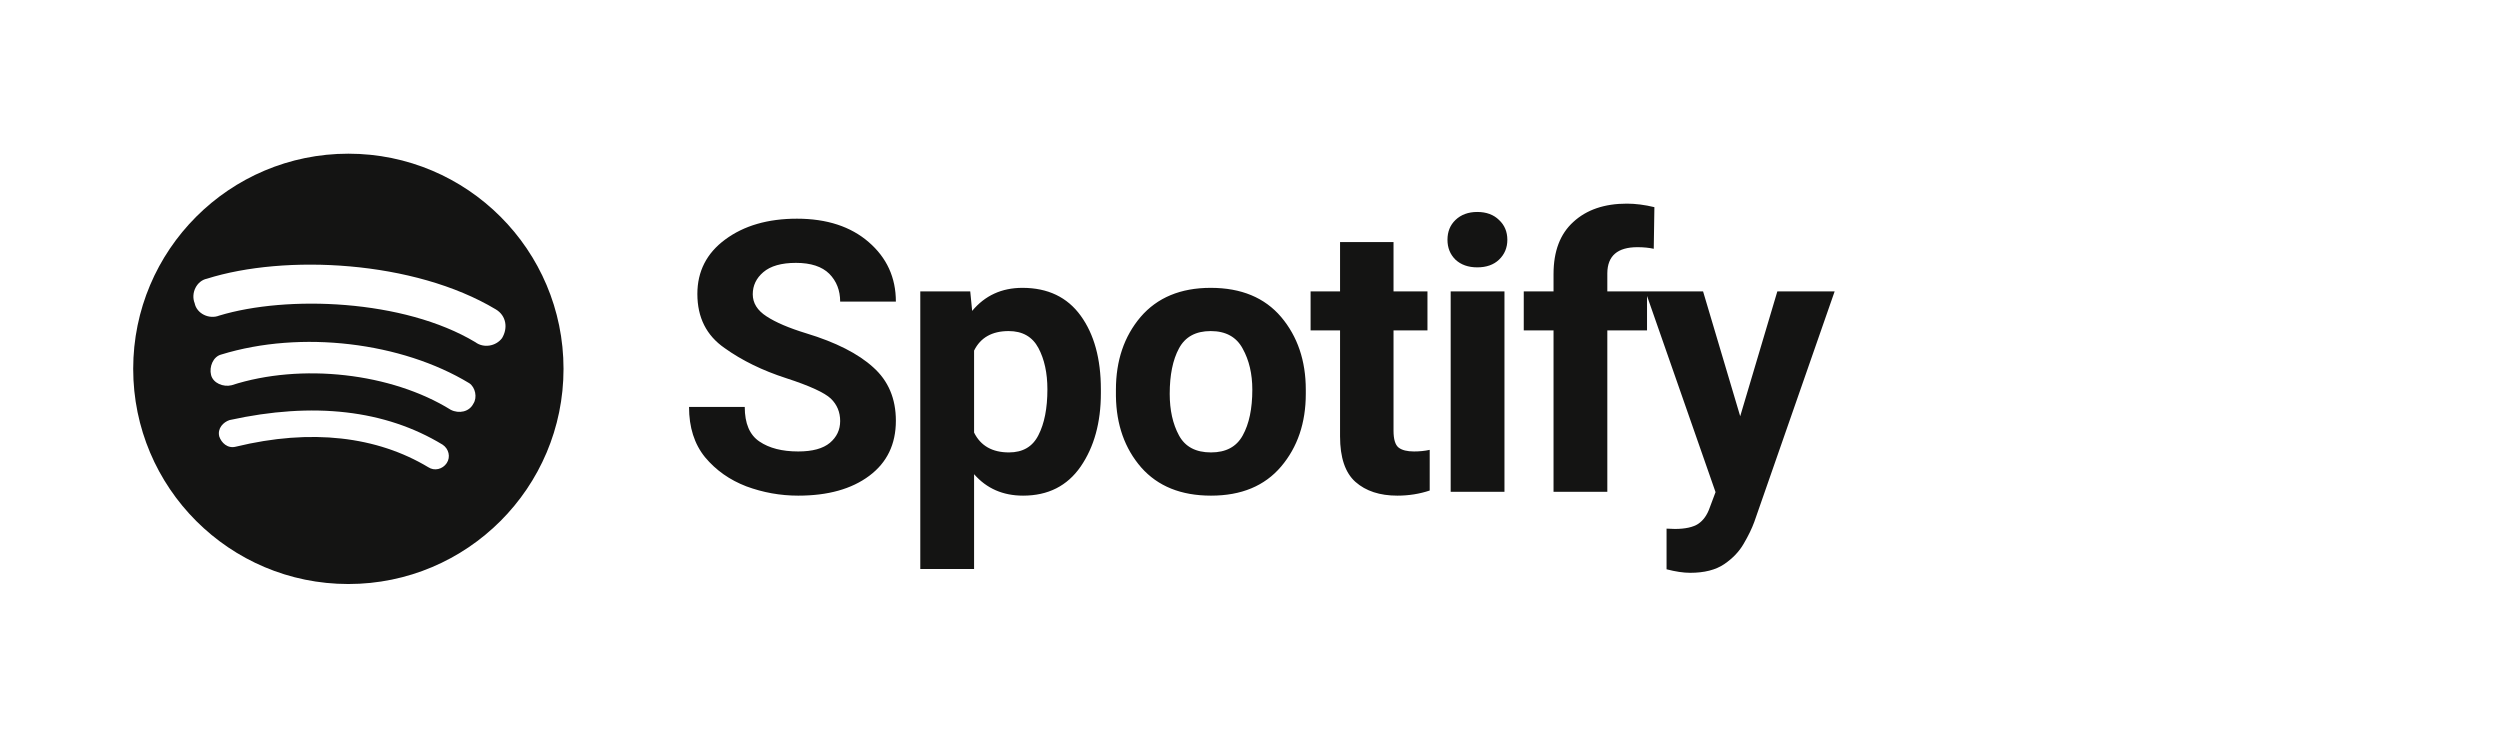
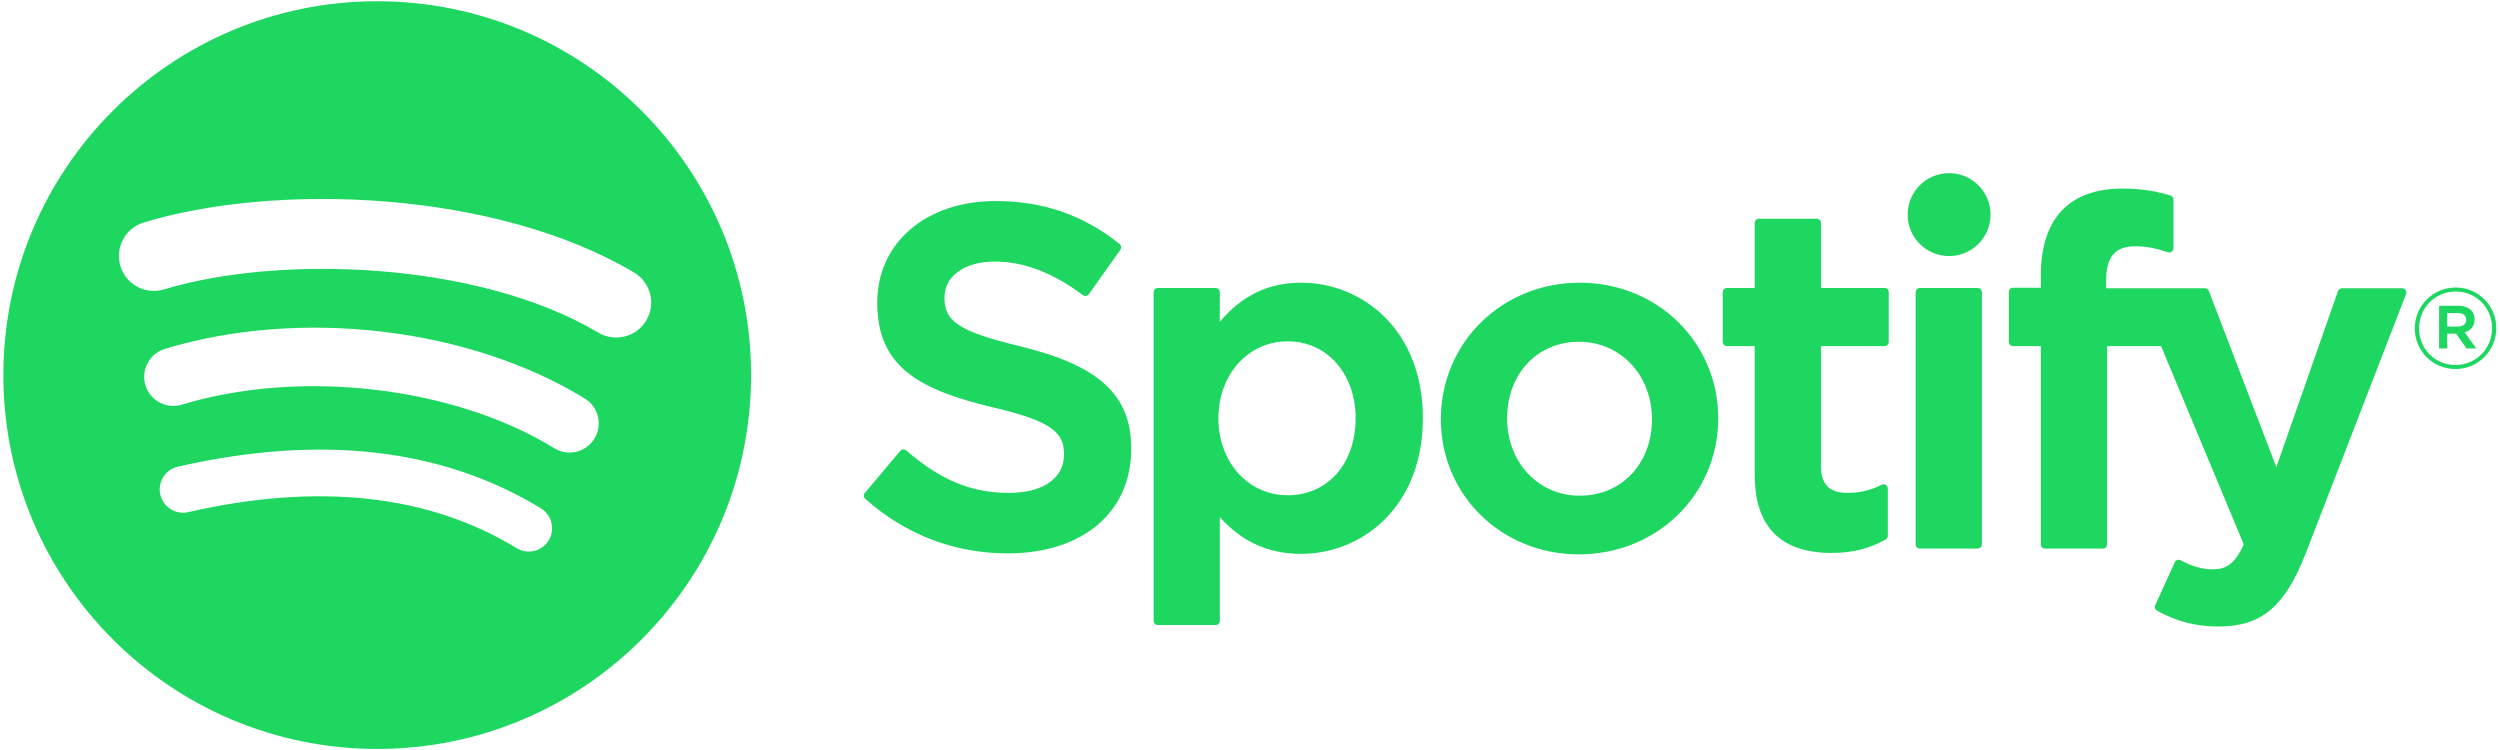
- <svg xmlns="http://www.w3.org/2000/svg" viewBox="0 0 122 36" width="122" height="36" role="img" aria-label="Spotify">
-   <g fill="#141413">
-     <path d="M17 7.5a10.5 10.5 0 1 0 0 21 10.5 10.5 0 0 0 0-21zm4.8 15.1c-.2.3-.6.4-.9.2-2.5-1.5-5.7-1.9-9.4-1-.4.1-.7-.2-.8-.5-.1-.4.2-.7.5-.8 4.1-.9 7.6-.5 10.4 1.2.3.2.4.6.2.9zm1.3-2.9c-.2.4-.7.5-1.1.3-2.9-1.8-7.3-2.3-10.7-1.2-.4.1-.9-.1-1-.5-.1-.4.1-.9.5-1 3.9-1.2 8.8-.6 12.1 1.4.3.2.4.7.2 1zm.1-3c-3.5-2.1-9.2-2.3-12.5-1.3-.5.2-1.1-.1-1.2-.6-.2-.5.1-1.1.6-1.2 3.8-1.2 10.1-.9 14.1 1.5.5.3.6.9.3 1.4-.3.4-.9.5-1.3.2z" />
-     <text x="33" y="24" font-family="-apple-system, BlinkMacSystemFont, 'Segoe UI', Roboto, 'Helvetica Neue', Arial, sans-serif" font-size="18.5" font-weight="700" letter-spacing="-0.025em">Spotify</text>
-   </g>
+ <svg xmlns="http://www.w3.org/2000/svg" viewBox="0 0 559 168" width="120" height="36" role="img" aria-label="Spotify">
+   <path fill="#1ED760" d="m83.996 0.277c-46.249 0-83.743 37.493-83.743 83.742 0 46.251 37.494 83.741 83.743 83.741 46.254 0 83.744-37.49 83.744-83.741 0-46.246-37.49-83.738-83.745-83.738l0.001-0.004zm38.404 120.78c-1.5 2.46-4.72 3.24-7.18 1.73-19.662-12.01-44.414-14.73-73.564-8.07-2.809 0.64-5.609-1.12-6.249-3.93-0.643-2.81 1.11-5.61 3.926-6.25 31.9-7.288 59.263-4.15 81.337 9.34 2.46 1.51 3.24 4.72 1.73 7.18zm10.25-22.802c-1.89 3.072-5.91 4.042-8.98 2.152-22.51-13.836-56.823-17.843-83.448-9.761-3.453 1.043-7.1-0.903-8.148-4.35-1.04-3.453 0.907-7.093 4.354-8.143 30.413-9.228 68.222-4.758 94.072 11.127 3.07 1.89 4.04 5.91 2.15 8.976v-0.001zm0.88-23.744c-26.99-16.031-71.52-17.505-97.289-9.684-4.138 1.255-8.514-1.081-9.768-5.219-1.254-4.14 1.08-8.513 5.221-9.771 29.581-8.98 78.756-7.245 109.83 11.202 3.73 2.209 4.95 7.016 2.74 10.733-2.2 3.722-7.02 4.949-10.73 2.739zm94.56 3.072c-14.46-3.448-17.03-5.868-17.03-10.953 0-4.804 4.52-8.037 11.25-8.037 6.52 0 12.98 2.455 19.76 7.509 0.2 0.153 0.46 0.214 0.71 0.174 0.26-0.038 0.48-0.177 0.63-0.386l7.06-9.952c0.29-0.41 0.21-0.975-0.18-1.288-8.07-6.473-17.15-9.62-27.77-9.62-15.61 0-26.52 9.369-26.52 22.774 0 14.375 9.41 19.465 25.67 23.394 13.83 3.187 16.17 5.857 16.17 10.629 0 5.29-4.72 8.58-12.32 8.58-8.44 0-15.33-2.85-23.03-9.51-0.19-0.17-0.45-0.24-0.69-0.23-0.26 0.02-0.49 0.14-0.65 0.33l-7.92 9.42c-0.33 0.4-0.29 0.98 0.09 1.32 8.96 8 19.98 12.22 31.88 12.22 16.82 0 27.69-9.19 27.69-23.42 0.03-12.007-7.16-18.657-24.77-22.941l-0.03-0.013zm62.86-14.26c-7.29 0-13.27 2.872-18.21 8.757v-6.624c0-0.523-0.42-0.949-0.94-0.949h-12.95c-0.52 0-0.94 0.426-0.94 0.949v73.601c0 0.52 0.42 0.95 0.94 0.95h12.95c0.52 0 0.94-0.43 0.94-0.95v-23.23c4.94 5.53 10.92 8.24 18.21 8.24 13.55 0 27.27-10.43 27.27-30.369 0.02-19.943-13.7-30.376-27.26-30.376l-0.01 0.001zm12.21 30.375c0 10.149-6.25 17.239-15.21 17.239-8.85 0-15.53-7.41-15.53-17.239 0-9.83 6.68-17.238 15.53-17.238 8.81-0.001 15.21 7.247 15.21 17.237v0.001zm50.21-30.375c-17.45 0-31.12 13.436-31.12 30.592 0 16.972 13.58 30.262 30.91 30.262 17.51 0 31.22-13.39 31.22-30.479 0-17.031-13.62-30.373-31.01-30.373v-0.002zm0 47.714c-9.28 0-16.28-7.46-16.28-17.344 0-9.929 6.76-17.134 16.07-17.134 9.34 0 16.38 7.457 16.38 17.351 0 9.927-6.8 17.127-16.17 17.127zm68.27-46.53h-14.25v-14.566c0-0.522-0.42-0.948-0.94-0.948h-12.95c-0.52 0-0.95 0.426-0.95 0.948v14.566h-6.22c-0.52 0-0.94 0.426-0.94 0.949v11.127c0 0.522 0.42 0.949 0.94 0.949h6.22v28.795c0 11.63 5.79 17.53 17.22 17.53 4.64 0 8.49-0.96 12.12-3.02 0.3-0.16 0.48-0.48 0.48-0.82v-10.6c0-0.32-0.17-0.63-0.45-0.8-0.28-0.18-0.63-0.19-0.92-0.04-2.49 1.25-4.9 1.83-7.6 1.83-4.15 0-6.01-1.89-6.01-6.11v-26.76h14.25c0.52 0 0.94-0.426 0.94-0.949v-11.126c0.02-0.523-0.4-0.949-0.93-0.949l-0.01-0.006zm49.64 0.057v-1.789c0-5.263 2.02-7.61 6.54-7.61 2.7 0 4.87 0.536 7.3 1.346 0.3 0.094 0.61 0.047 0.85-0.132 0.25-0.179 0.39-0.466 0.39-0.77v-10.91c0-0.417-0.26-0.786-0.67-0.909-2.56-0.763-5.84-1.546-10.76-1.546-11.95 0-18.28 6.734-18.28 19.467v2.74h-6.22c-0.52 0-0.95 0.426-0.95 0.948v11.184c0 0.522 0.43 0.949 0.95 0.949h6.22v44.405c0 0.53 0.43 0.95 0.95 0.95h12.94c0.53 0 0.95-0.42 0.95-0.95v-44.402h12.09l18.52 44.402c-2.1 4.66-4.17 5.59-6.99 5.59-2.28 0-4.69-0.68-7.14-2.03-0.23-0.12-0.51-0.14-0.75-0.07-0.25 0.09-0.46 0.27-0.56 0.51l-4.39 9.63c-0.21 0.46-0.03 0.99 0.41 1.23 4.58 2.48 8.71 3.54 13.82 3.54 9.56 0 14.85-4.46 19.5-16.44l22.46-58.037c0.12-0.292 0.08-0.622-0.1-0.881-0.17-0.257-0.46-0.412-0.77-0.412h-13.48c-0.41 0-0.77 0.257-0.9 0.636l-13.81 39.434-15.12-39.46c-0.14-0.367-0.49-0.61-0.88-0.61h-22.12v-0.003zm-28.78-0.057h-12.95c-0.52 0-0.95 0.426-0.95 0.949v56.481c0 0.53 0.43 0.95 0.95 0.95h12.95c0.52 0 0.95-0.42 0.95-0.95v-56.477c0-0.523-0.42-0.949-0.95-0.949v-0.004zm-6.4-25.719c-5.13 0-9.29 4.152-9.29 9.281 0 5.132 4.16 9.289 9.29 9.289s9.28-4.157 9.28-9.289c0-5.128-4.16-9.281-9.28-9.281zm113.42 43.88c-5.12 0-9.11-4.115-9.11-9.112s4.04-9.159 9.16-9.159 9.11 4.114 9.11 9.107c0 4.997-4.04 9.164-9.16 9.164zm0.05-17.365c-4.67 0-8.2 3.71-8.2 8.253 0 4.541 3.51 8.201 8.15 8.201 4.67 0 8.2-3.707 8.2-8.253 0-4.541-3.51-8.201-8.15-8.201zm2.02 9.138l2.58 3.608h-2.18l-2.32-3.31h-1.99v3.31h-1.82v-9.564h4.26c2.23 0 3.69 1.137 3.69 3.051 0.01 1.568-0.9 2.526-2.21 2.905h-0.01zm-1.54-4.315h-2.37v3.025h2.37c1.18 0 1.89-0.579 1.89-1.514 0-0.984-0.71-1.511-1.89-1.511z" />
</svg>
